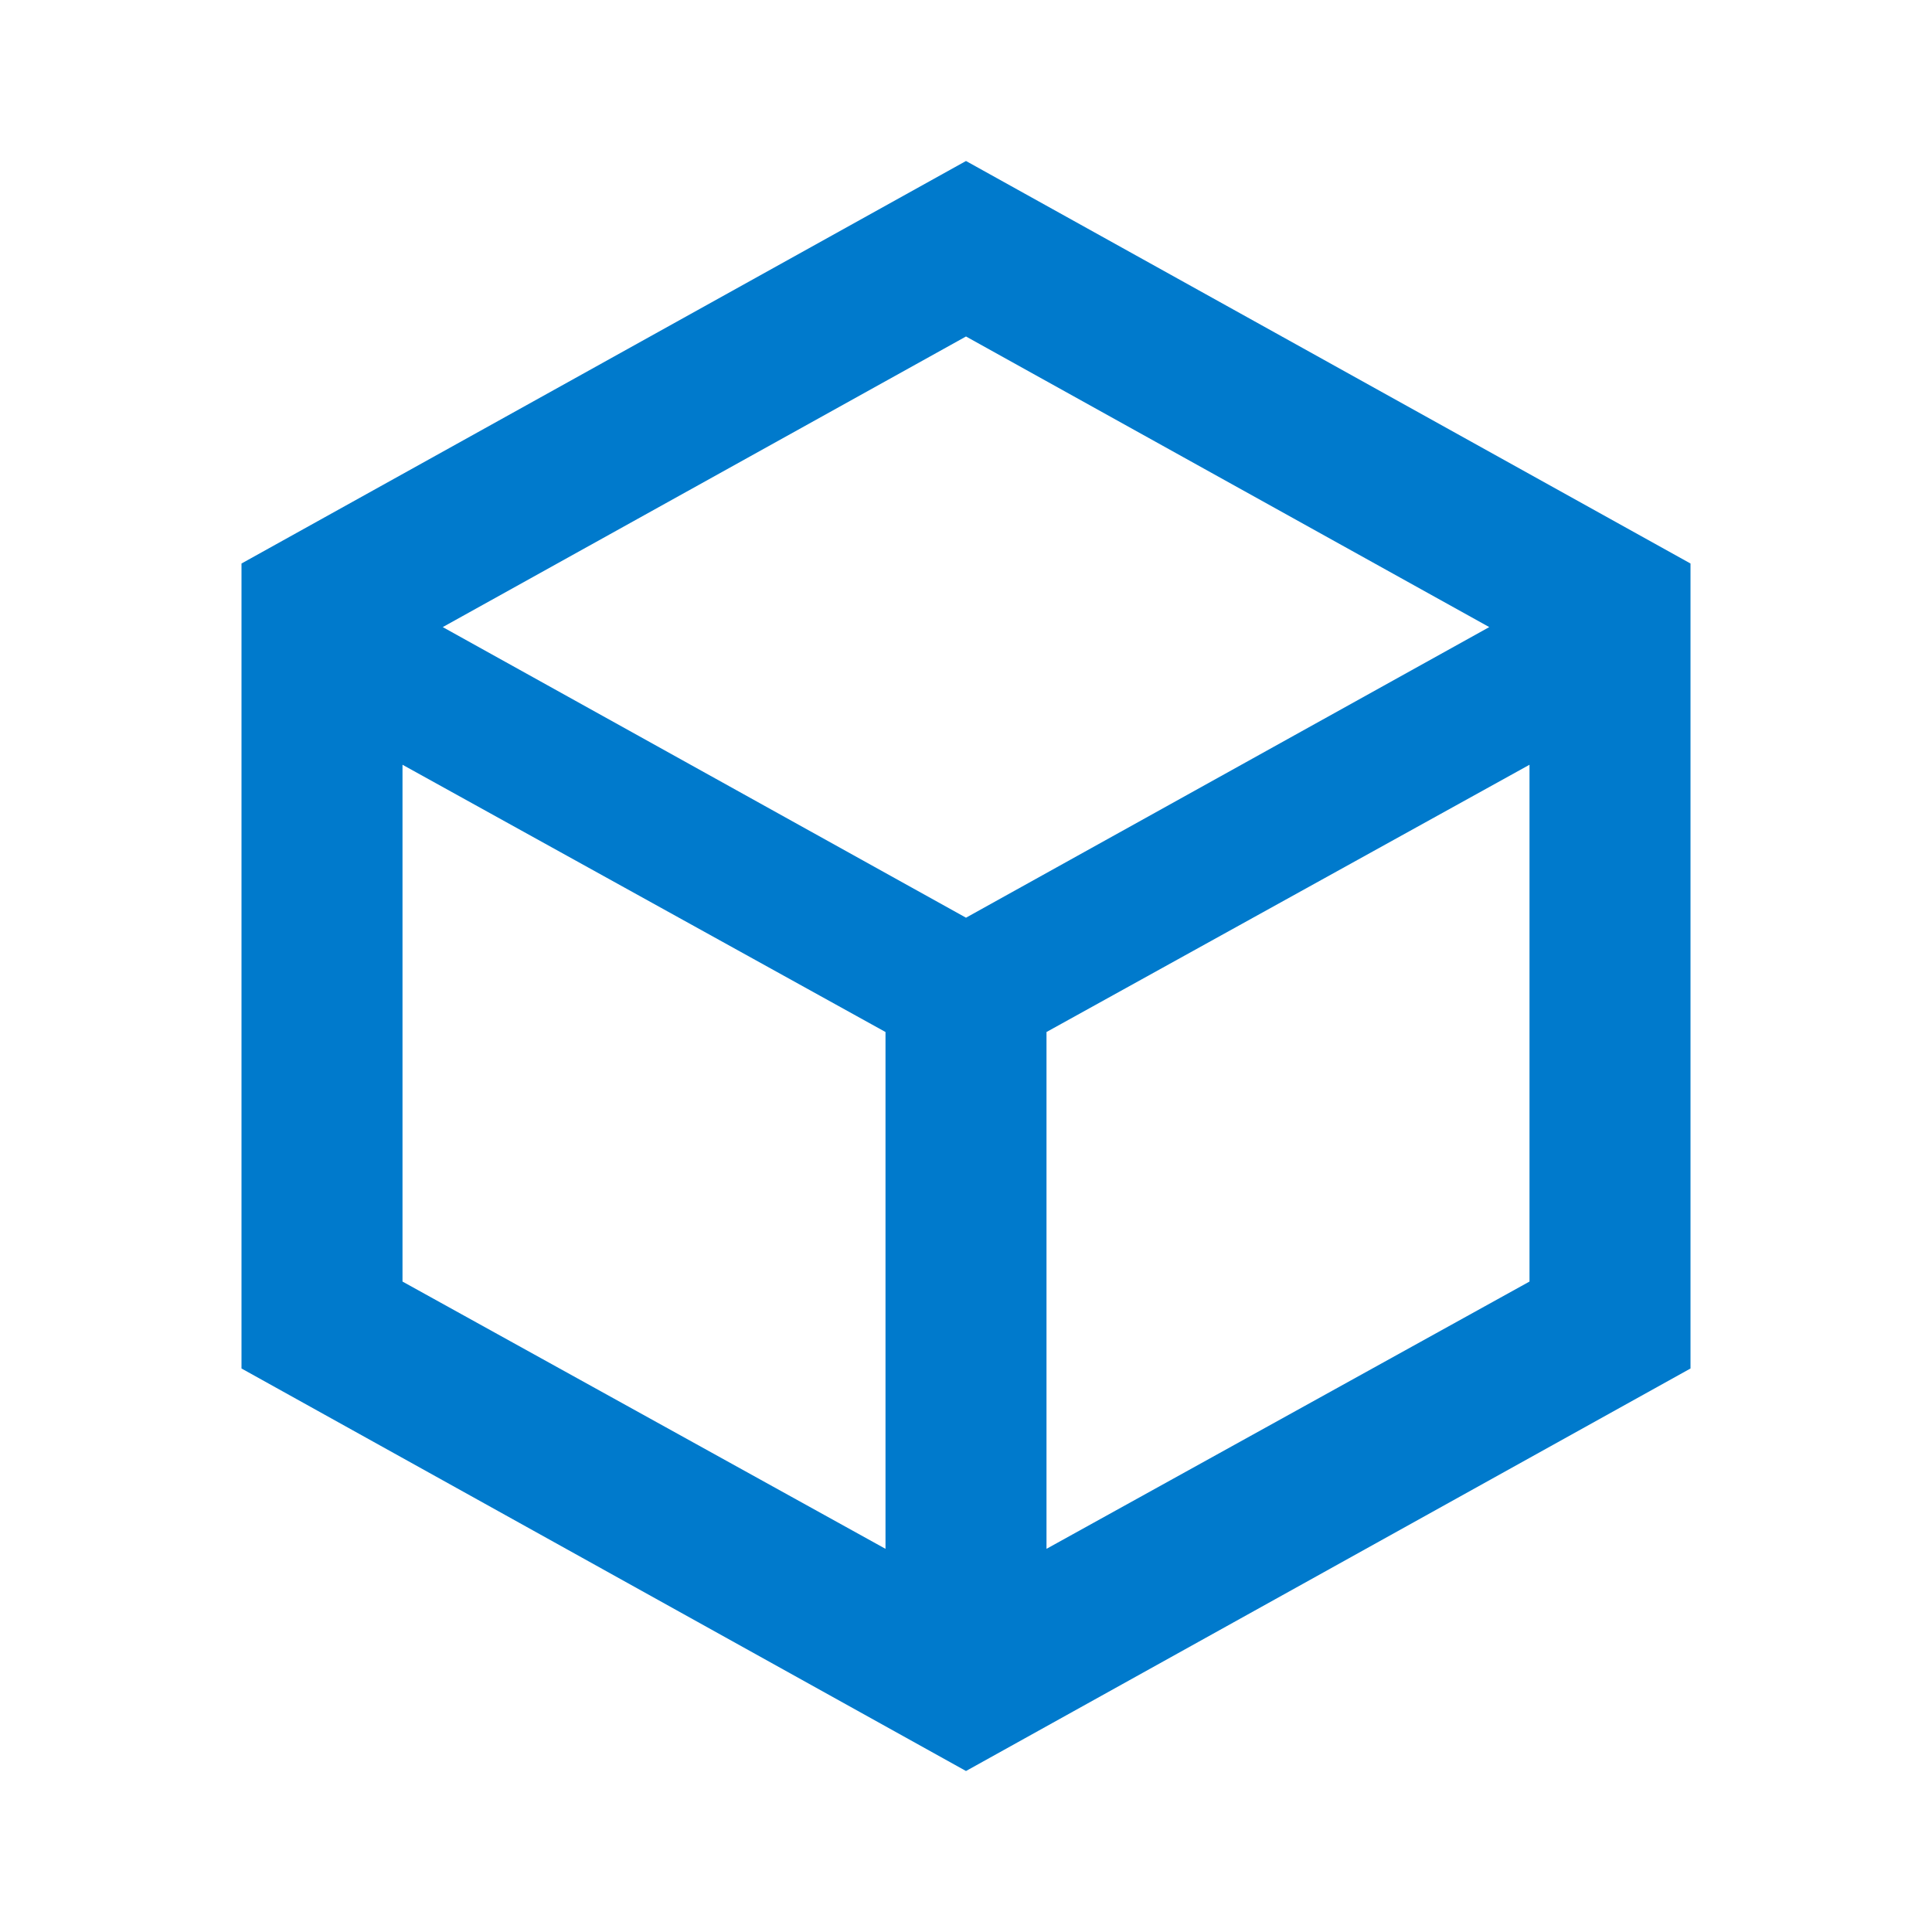
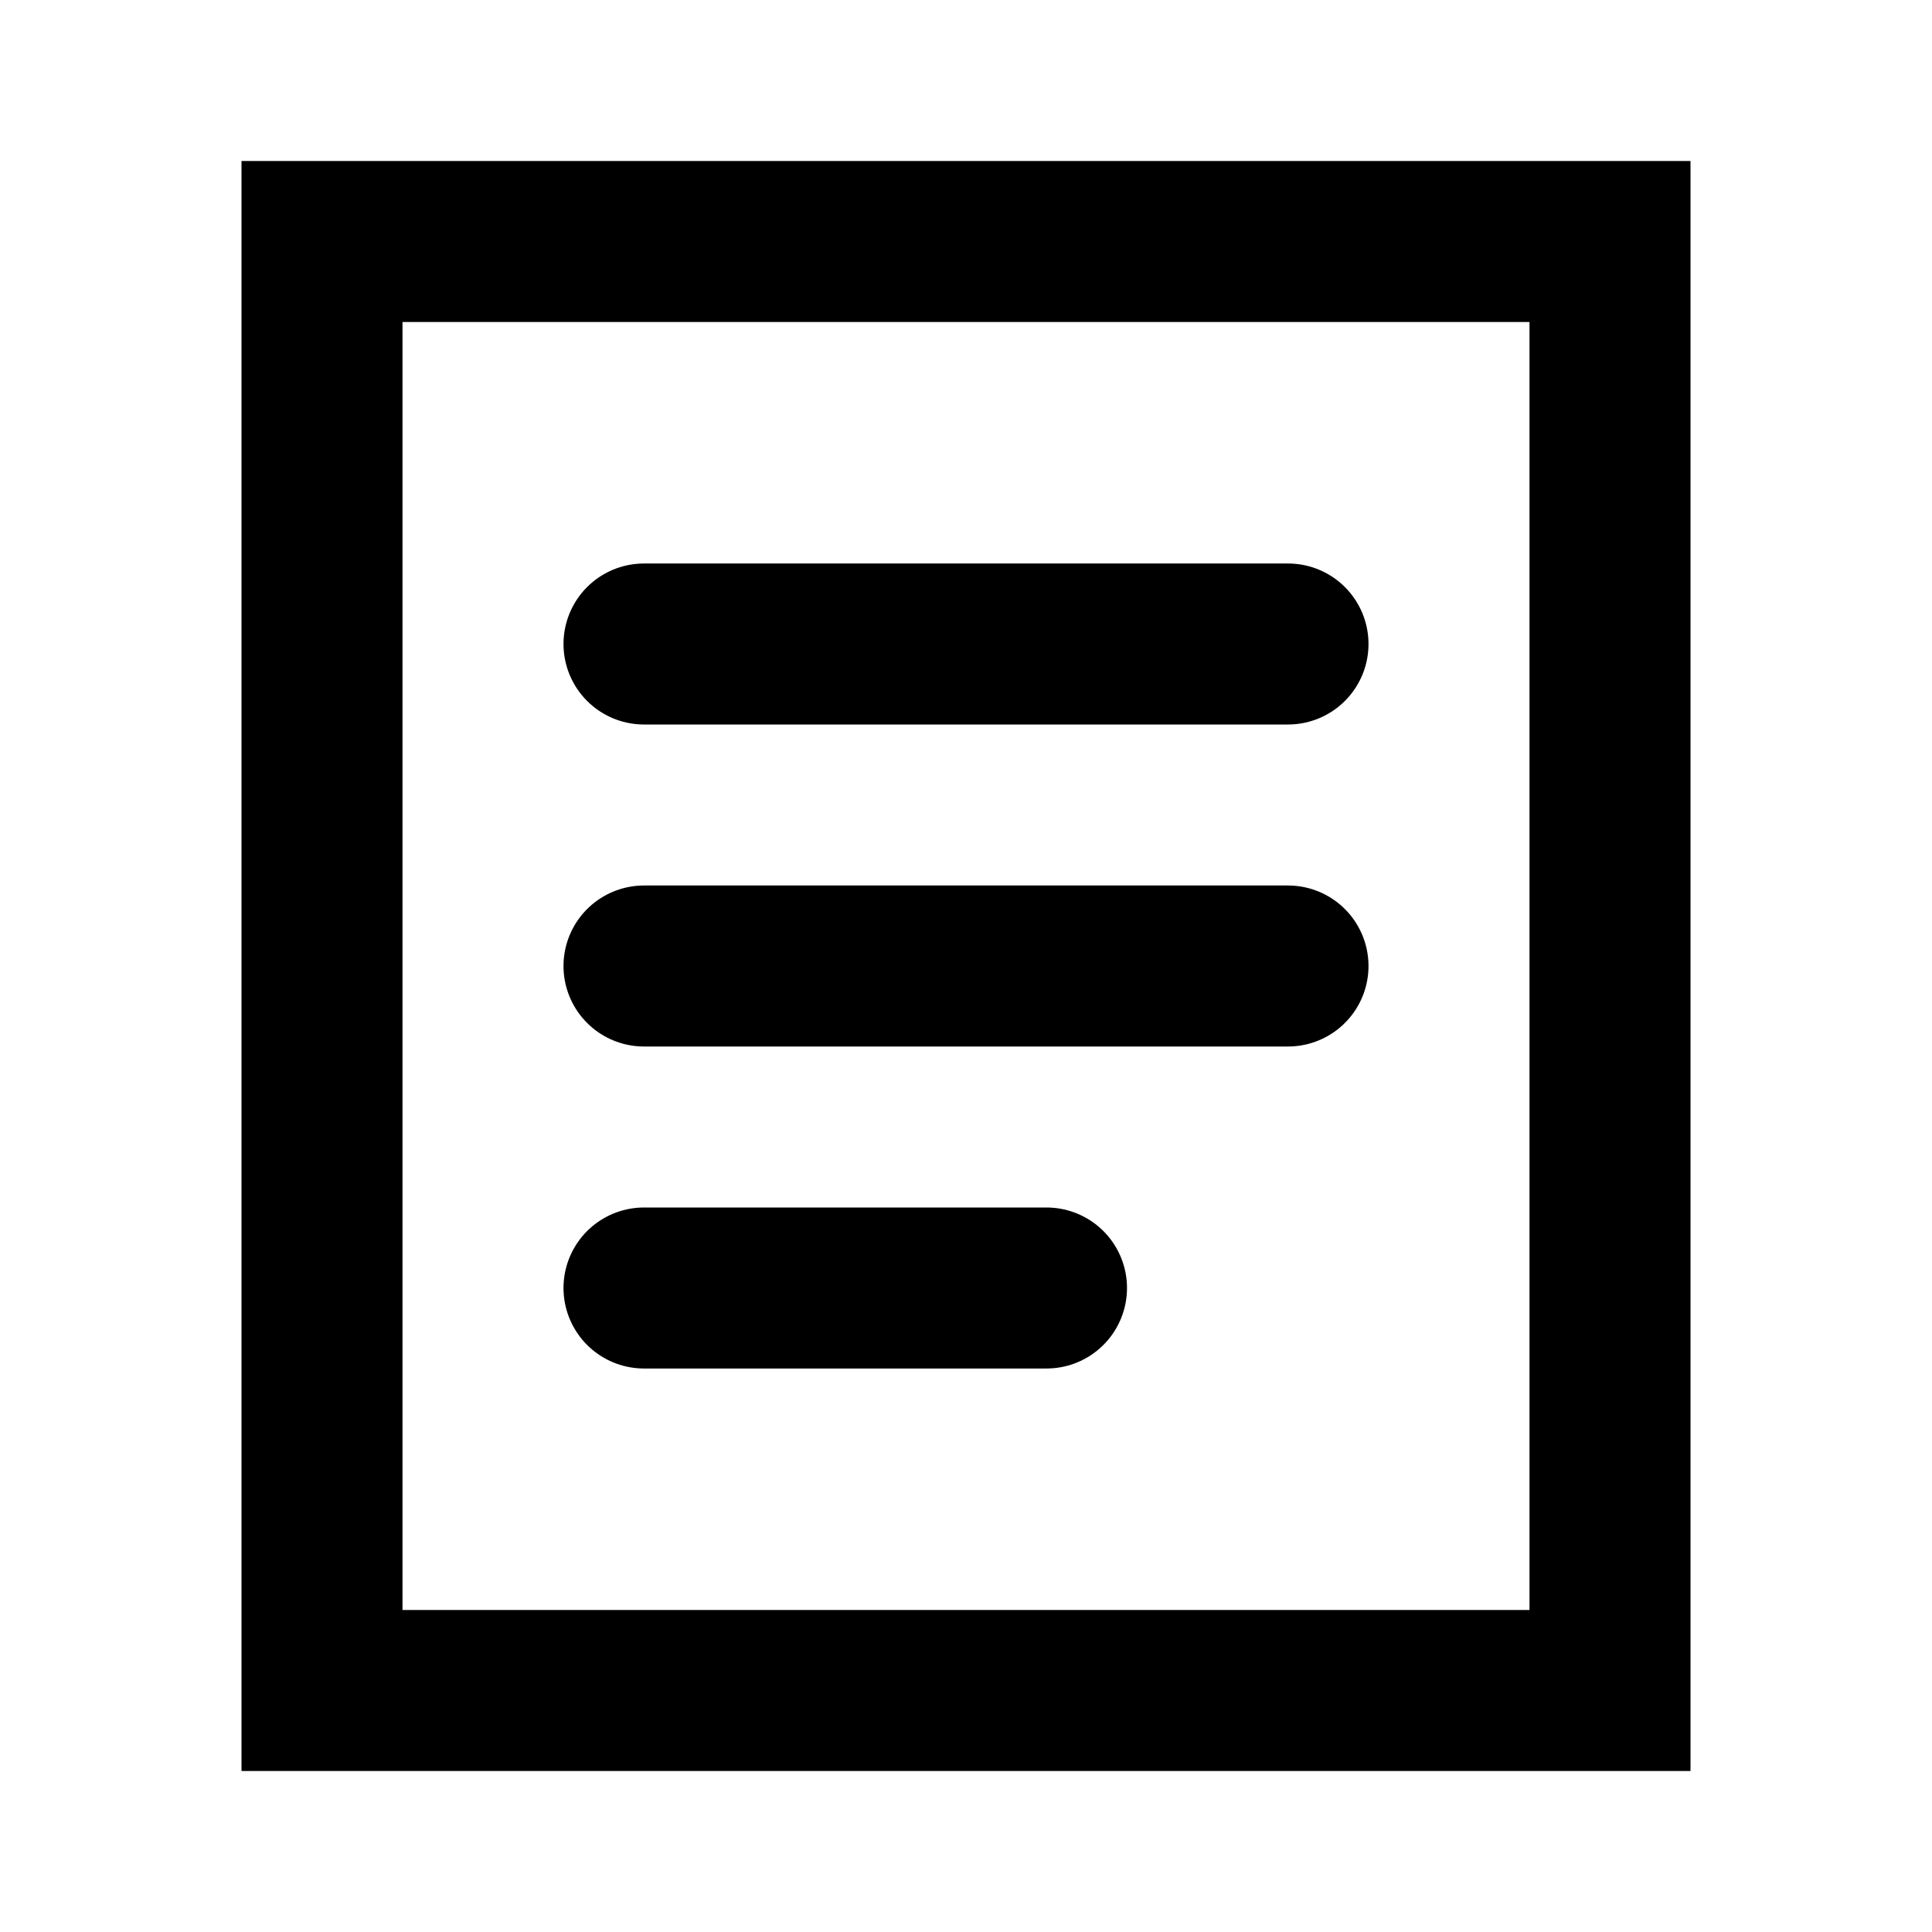
- <svg xmlns="http://www.w3.org/2000/svg" viewBox="0 0 24 24" width="24" height="24" fill="#007acc">
-   <path d="M12 2L3 7v10l9 5 9-5V7l-9-5zm0 2.18l6.5 3.61-6.5 3.61-6.5-3.61L12 4.18zm-7 5.32l6 3.32v6.42l-6-3.32V9.5zm8 9.74v-6.42l6-3.32v6.42l-6 3.32z" />
+ <svg xmlns="http://www.w3.org/2000/svg" width="24" height="24" viewBox="0 0 24 24" fill="none">
+   <path d="M4 3h16v18H4z" fill="none" stroke="currentColor" stroke-width="2" />
+   <path d="M8 8h8M8 12h8M8 16h5" stroke="currentColor" stroke-width="2" stroke-linecap="round" />
</svg>
